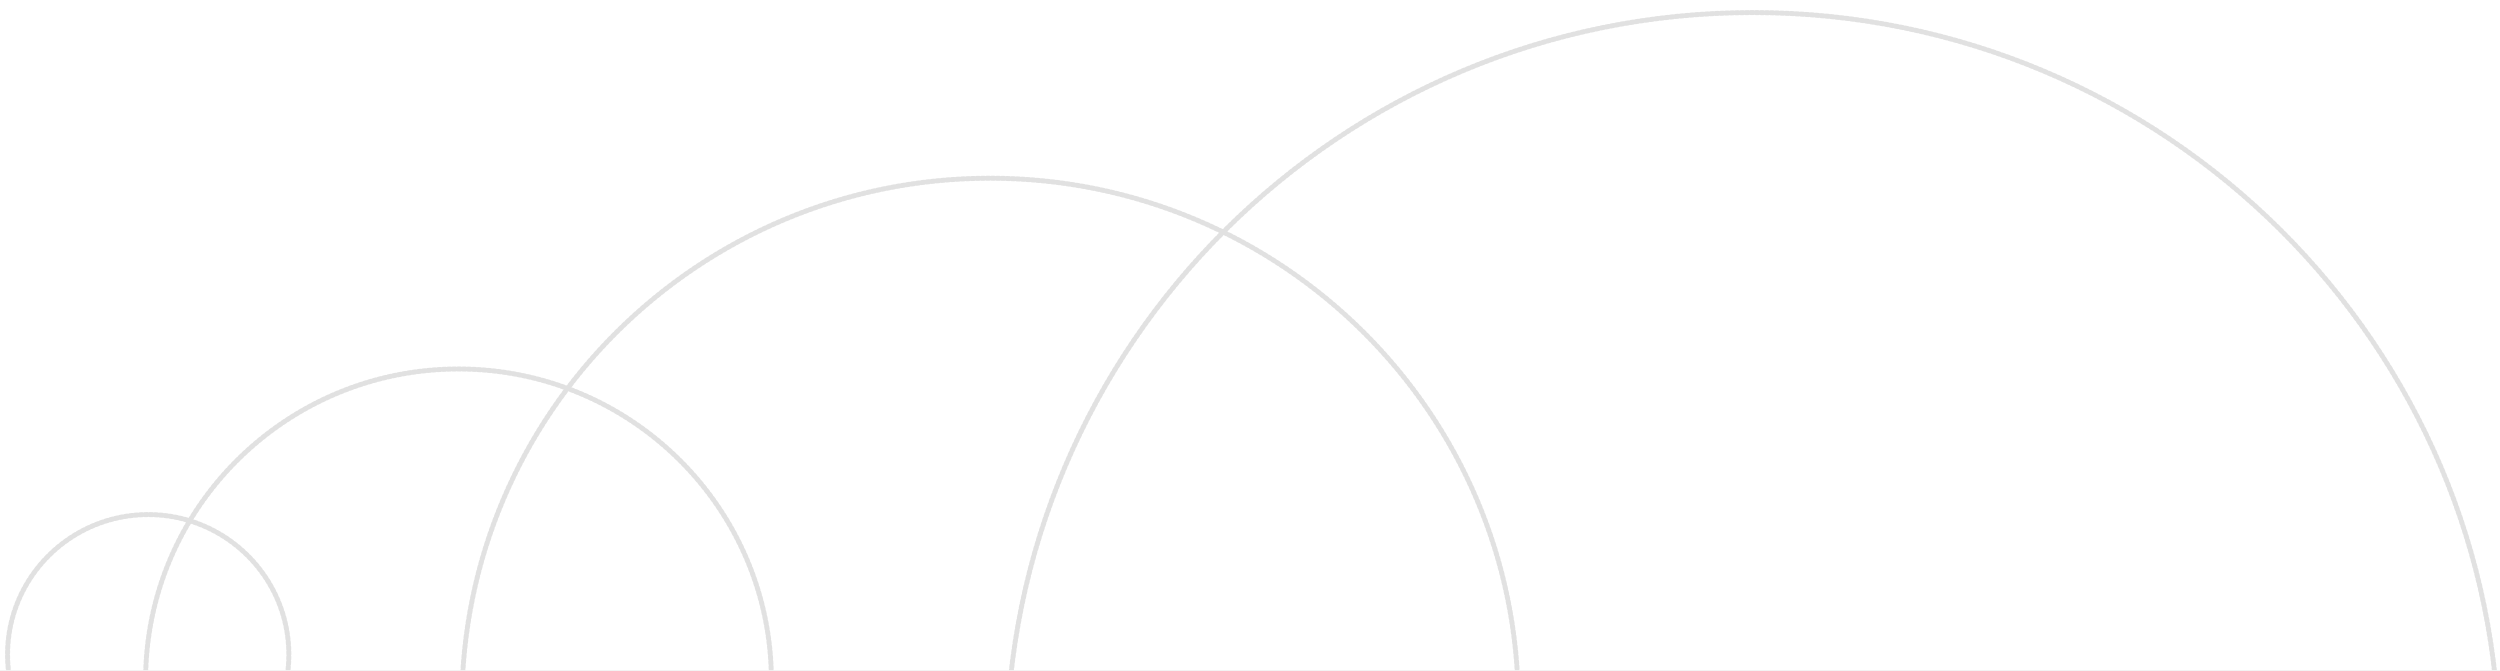
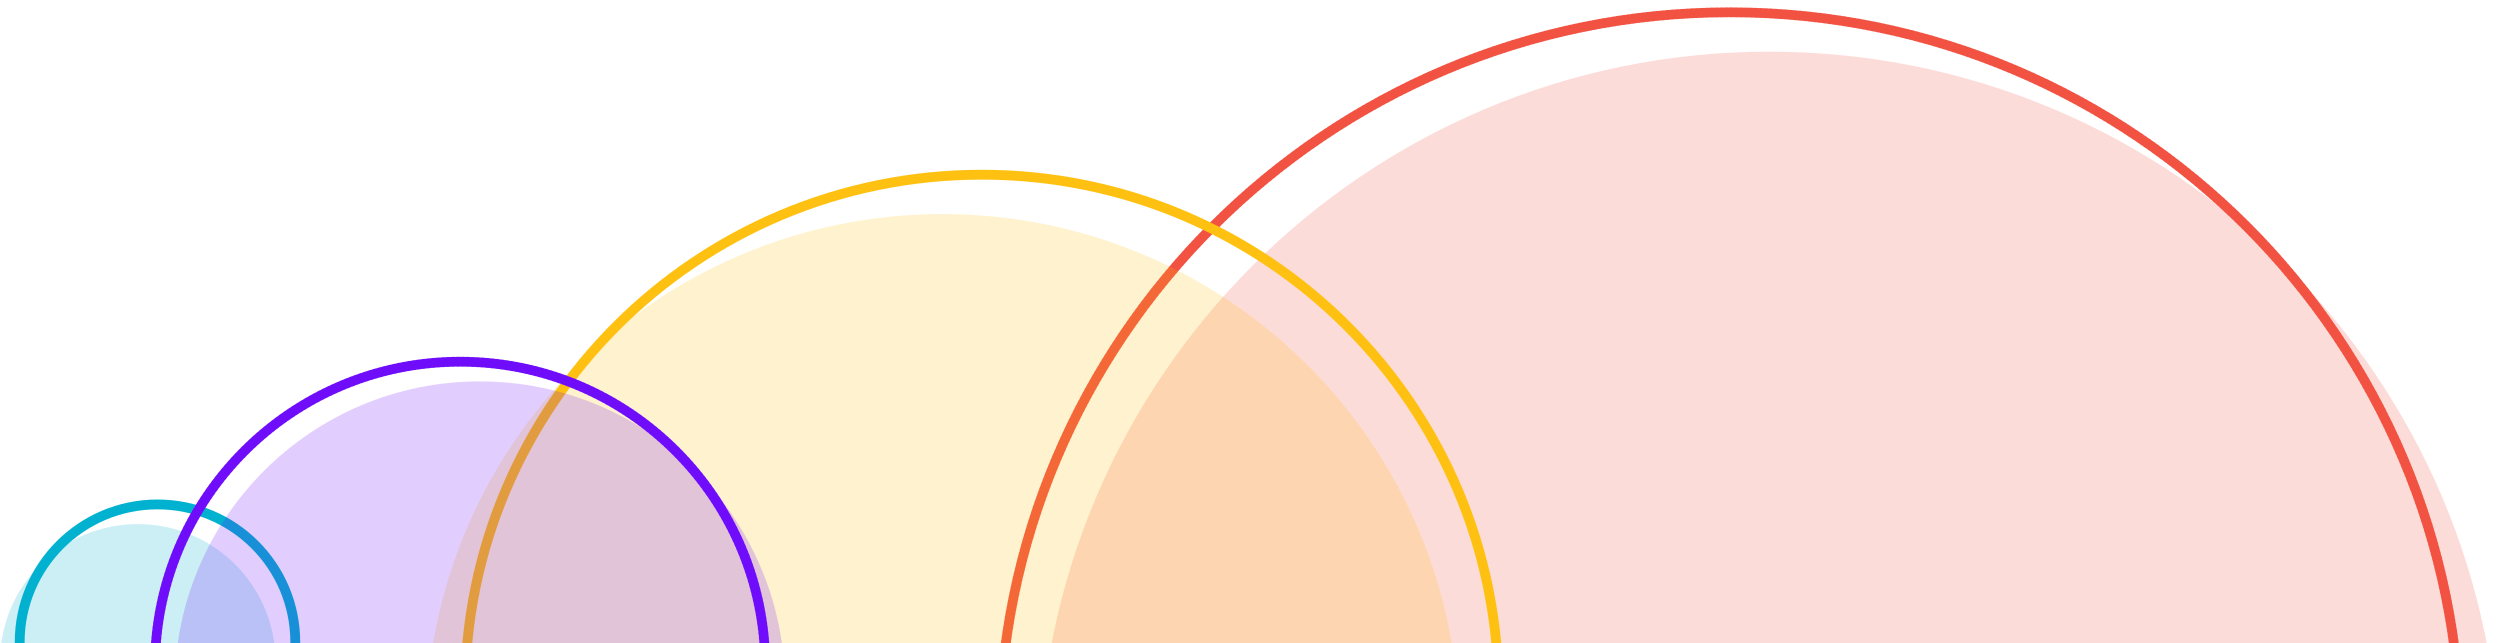
- <svg xmlns="http://www.w3.org/2000/svg" xmlns:xlink="http://www.w3.org/1999/xlink" width="996" height="267" viewBox="0 0 996 267">
+ <svg xmlns="http://www.w3.org/2000/svg" xmlns:xlink="http://www.w3.org/1999/xlink" width="1016" height="261" viewBox="0 0 1016 261">
  <defs>
-     <rect id="fusion-scale-a" width="996" height="267" x="0" y="0" />
+     <rect id="fusion-scale-a" width="1016" height="267" x="0" y="0" />
  </defs>
  <g fill="none" fill-rule="evenodd">
    <mask id="fusion-scale-b" fill="#fff">
      <use xlink:href="#fusion-scale-a" />
    </mask>
    <use fill="#FFF" transform="matrix(1 0 0 -1 0 267)" xlink:href="#fusion-scale-a" />
-     <path stroke="#E1E1E1" stroke-dasharray="1" stroke-linecap="round" stroke-width="2" d="M59.041 316.563C89.991 316.563 115.081 291.588 115.081 260.781 115.081 229.974 89.991 205 59.041 205 28.09 205 3 229.974 3 260.781 3 291.588 28.09 316.563 59.041 316.563zM698.358 596.965C862.584 596.965 995.716 464.449 995.716 300.982 995.716 137.516 862.584 5 698.358 5 534.132 5 401 137.516 401 300.982 401 464.449 534.132 596.965 698.358 596.965z" mask="url(#fusion-scale-b)" />
-     <path stroke="#E1E1E1" stroke-dasharray="1" stroke-linecap="round" stroke-width="2" d="M394.438,489.929 C510.66,489.929 604.876,396.148 604.876,280.464 C604.876,164.78 510.66,71 394.438,71 C278.216,71 184,164.78 184,280.464 C184,396.148 278.216,489.929 394.438,489.929 Z" mask="url(#fusion-scale-b)" />
-     <path stroke="#E1E1E1" stroke-dasharray="1" stroke-linecap="round" stroke-width="2" d="M182.662,395.17 C251.51,395.17 307.323,339.615 307.323,271.085 C307.323,202.555 251.51,147 182.662,147 C113.813,147 58,202.555 58,271.085 C58,339.615 113.813,395.17 182.662,395.17 Z" mask="url(#fusion-scale-b)" />
+     <circle cx="64" cy="261" r="56" stroke="#01B2D0" stroke-linecap="round" stroke-width="4" mask="url(#fusion-scale-b)" />
+     <circle cx="56" cy="269" r="56" fill="#01B2D0" fill-opacity=".2" mask="url(#fusion-scale-b)" />
+     <path stroke="#F15242" stroke-dasharray="1" stroke-linecap="round" stroke-width="4" d="M703,599 C867.029,599 1000,466.029 1000,302 C1000,137.971 867.029,5 703,5 C538.971,5 406,137.971 406,302 C406,466.029 538.971,599 703,599 Z" mask="url(#fusion-scale-b)" />
+     <path fill="#F15242" fill-opacity=".2" d="M719,615 C883.029,615 1016,482.029 1016,318 C1016,153.971 883.029,21 719,21 C554.971,21 422,153.971 422,318 C422,482.029 554.971,615 719,615 Z" mask="url(#fusion-scale-b)" />
+     <circle cx="399" cy="281" r="210" stroke="#FFC111" stroke-linecap="round" stroke-width="4" mask="url(#fusion-scale-b)" />
+     <circle cx="383" cy="297" r="210" fill="#FFC111" fill-opacity=".2" mask="url(#fusion-scale-b)" />
+     <path stroke="#6F0DFB" stroke-dasharray="1" stroke-linecap="round" stroke-width="4" d="M187,395 C255.483,395 311,339.483 311,271 C311,202.517 255.483,147 187,147 C118.517,147 63,202.517 63,271 C63,339.483 118.517,395 187,395 Z" mask="url(#fusion-scale-b)" />
+     <path fill="#6F0DFB" fill-opacity=".2" d="M195,403 C263.483,403 319,347.483 319,279 C319,210.517 263.483,155 195,155 C126.517,155 71,210.517 71,279 C71,347.483 126.517,403 195,403 Z" mask="url(#fusion-scale-b)" />
  </g>
</svg>
